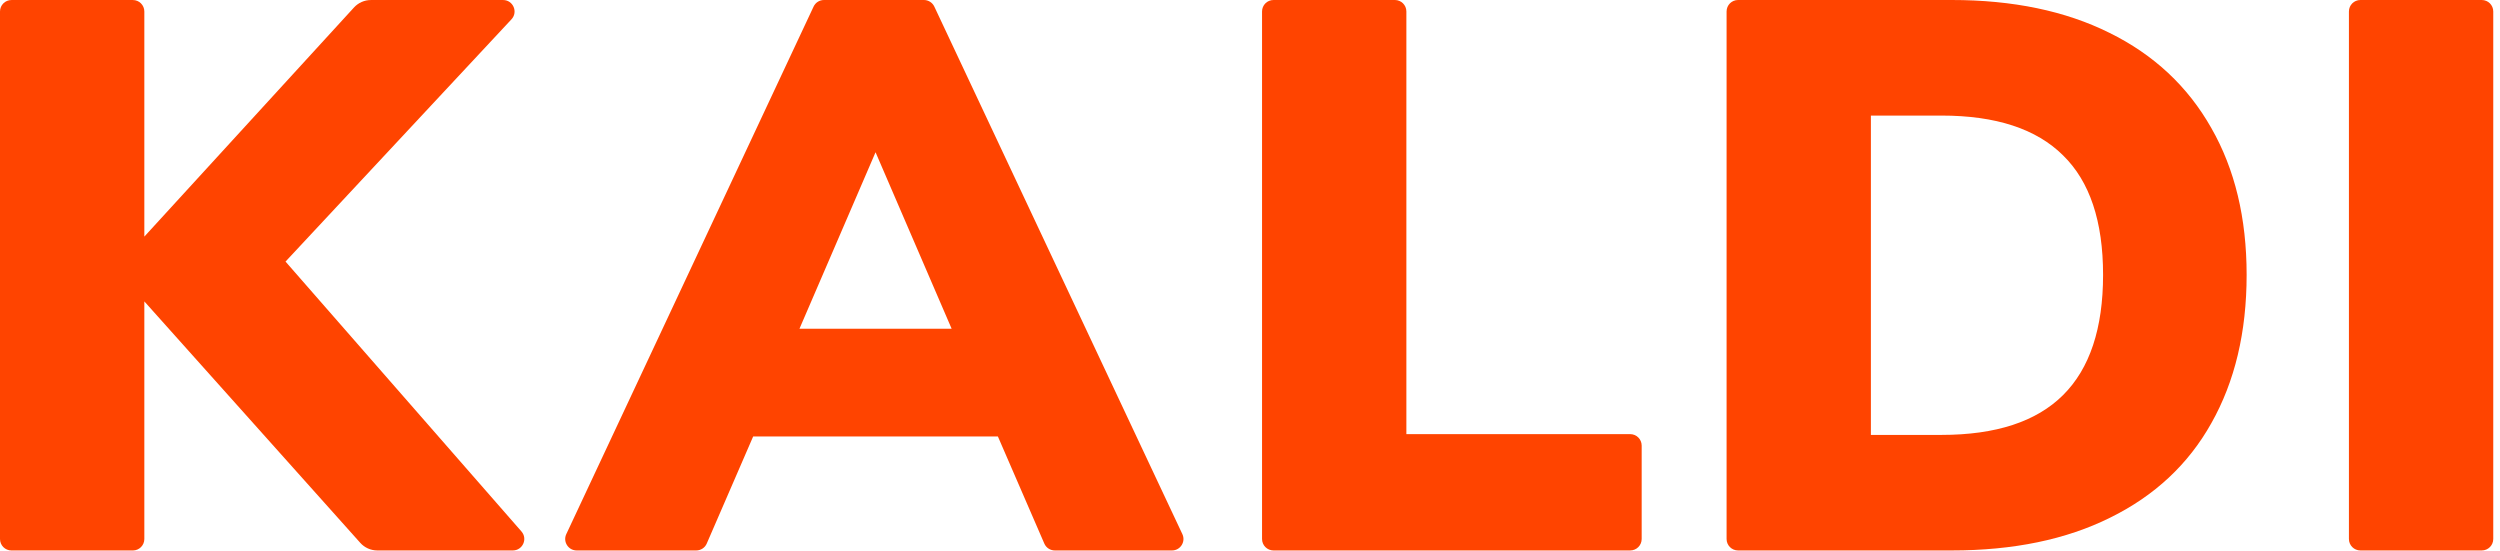
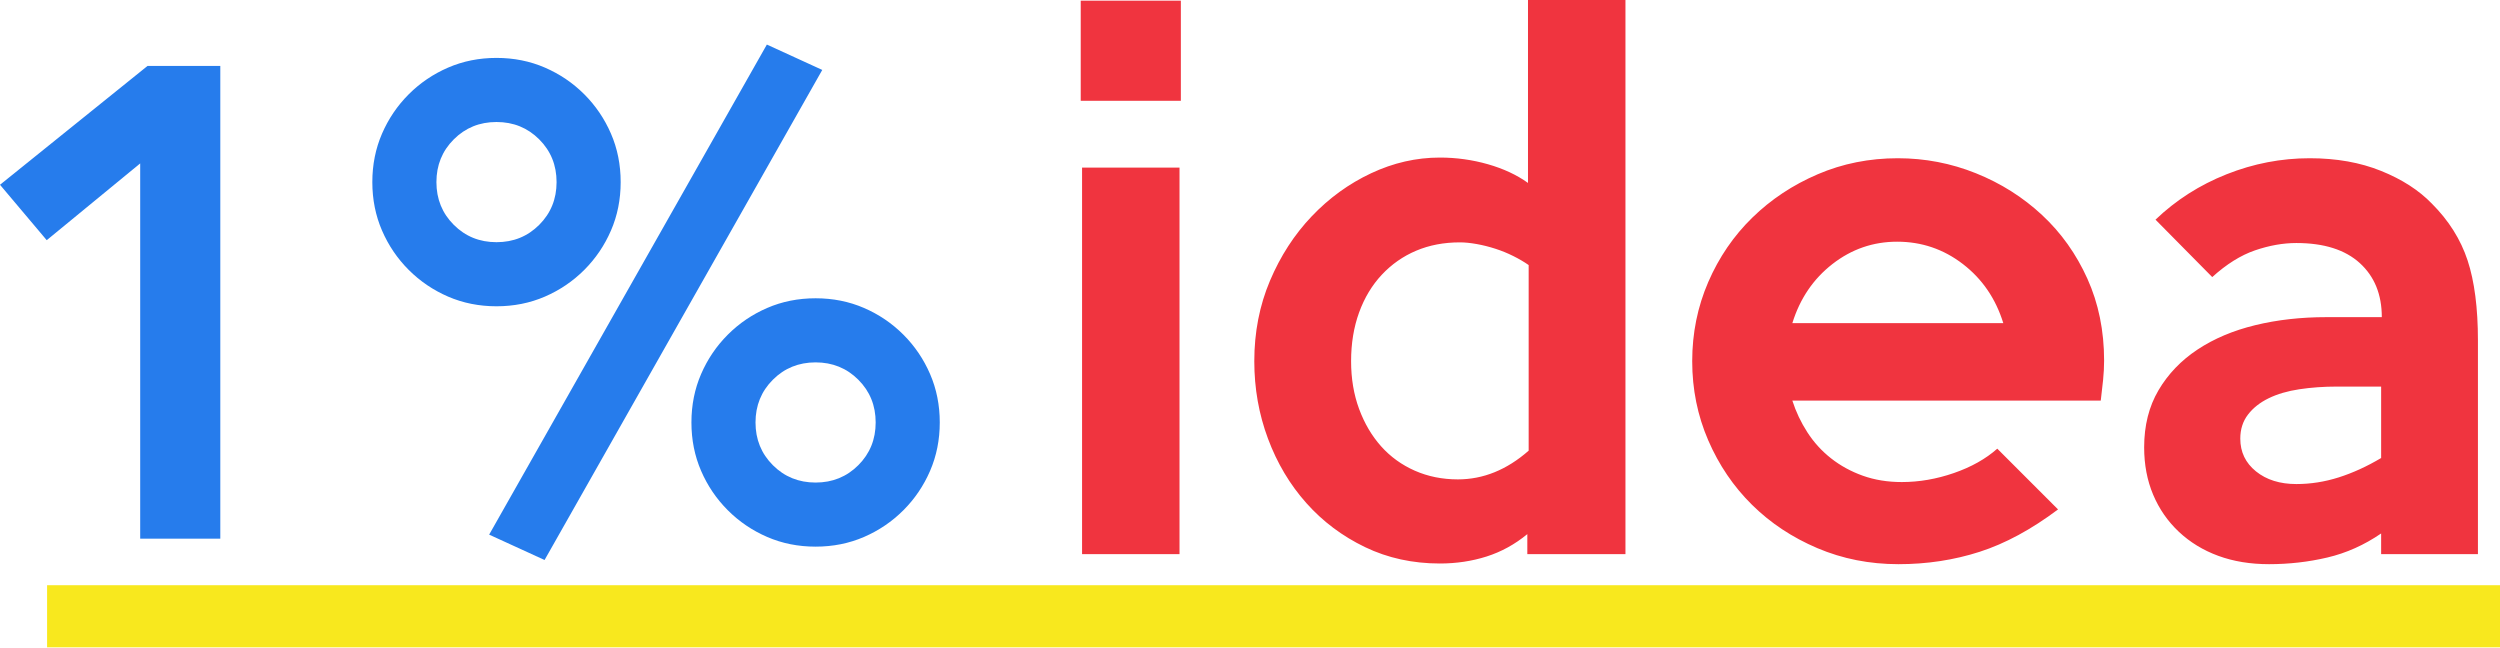
- <svg xmlns="http://www.w3.org/2000/svg" xmlns:xlink="http://www.w3.org/1999/xlink" viewBox="0 0 109 24">
-   <g transform="translate(-1470)">
-     <g style="mix-blend-mode:normal" transform="translate(1470)" fill="#f40">
-       <use xlink:href="#b" style="mix-blend-mode:normal" />
-       <use xlink:href="#c" style="mix-blend-mode:normal" />
-       <use xlink:href="#d" style="mix-blend-mode:normal" />
-       <use xlink:href="#e" style="mix-blend-mode:normal" />
-       <use xlink:href="#f" style="mix-blend-mode:normal" />
-     </g>
-   </g>
-   <defs>
-     <path id="b" d="M22.735 23.171c.283.323.053.829-.376.829h-5.907c-.285 0-.556-.121-.745-.333l-9.414-10.526v10.36c0 .276-.224.5-.5.5h-5.293c-.276 0-.5-.224-.5-.5v-23c0-.276.224-.5.5-.5h5.293c.276 0 .5.224.5.5v9.815l9.141-9.99c.19-.207.457-.325.738-.325h5.762c.437 0 .664.521.366.841l-9.851 10.563 10.287 11.767z" />
-     <path id="c" d="M45.991 24c-.199 0-.38-.118-.459-.301l-2.024-4.669h-10.67l-2.024 4.669c-.079.183-.259.301-.459.301h-5.212c-.366 0-.608-.381-.453-.712l10.782-23c.082-.176.259-.288.453-.288h4.358c.194 0 .37.112.453.287l10.815 23c.156.332-.086.713-.452.713h-5.108zm-11.135-9.668h6.635l-3.317-7.694-3.317 7.694z" />
-     <path id="d" d="M55.525 24c-.276 0-.5-.224-.5-.5v-23c0-.276.224-.5.5-.5h5.293c.276 0 .5.224.5.5v18.428h9.759c.276 0 .5.224.5.5v4.072c0 .276-.224.5-.5.5h-15.552z" />
-     <path id="e" d="M75.279.5c0-.276.224-.5.5-.5h9.315c2.667 0 4.959.477 6.874 1.43 1.938.953 3.42 2.338 4.446 4.153 1.026 1.793 1.539 3.926 1.539 6.4 0 2.496-.513 4.652-1.539 6.468-1.003 1.793-2.474 3.166-4.412 4.119-1.915.953-4.218 1.43-6.908 1.43h-9.315c-.276 0-.5-.224-.5-.5v-23zm9.37 18.462c2.371 0 4.138-.579 5.301-1.736 1.163-1.157 1.744-2.905 1.744-5.242 0-2.338-.581-4.074-1.744-5.209-1.163-1.157-2.93-1.736-5.301-1.736h-3.078v13.923h3.078z" />
-     <path id="f" d="M102.913 24c-.276 0-.5-.224-.5-.5v-23c0-.276.224-.5.5-.5h5.293c.276 0 .5.224.5.5v23c0 .276-.224.5-.5.5h-5.293z" />
-   </defs>
+ <svg xmlns="http://www.w3.org/2000/svg" width="224" height="58" viewBox="0 0 224 58" fill="none">
+   <path fill-rule="evenodd" clip-rule="evenodd" d="M8.972 9.033H0V0.06H8.972V9.033ZM8.852 49.653H0.12V15.015H8.852V49.653ZM48.808 49.653H40.015V47.858C38.899 48.775 37.683 49.443 36.367 49.862C35.051 50.281 33.655 50.49 32.18 50.49C29.747 50.49 27.514 50.002 25.481 49.025C23.447 48.047 21.692 46.731 20.217 45.076C18.742 43.421 17.595 41.497 16.778 39.303C15.96 37.11 15.552 34.797 15.552 32.364C15.552 29.772 16.02 27.369 16.957 25.155C17.894 22.942 19.14 21.018 20.696 19.383C22.251 17.747 24.025 16.461 26.019 15.524C28.013 14.587 30.066 14.118 32.18 14.118C33.655 14.118 35.091 14.318 36.486 14.716C37.882 15.115 39.078 15.674 40.075 16.391V0H48.808V49.653ZM40.135 40.38V23.75C39.736 23.47 39.278 23.201 38.759 22.942C38.241 22.683 37.703 22.463 37.144 22.284C36.586 22.104 36.028 21.965 35.47 21.865C34.911 21.765 34.413 21.716 33.974 21.716C32.539 21.716 31.233 21.965 30.056 22.463C28.88 22.962 27.853 23.68 26.976 24.617C26.099 25.554 25.421 26.681 24.942 27.997C24.464 29.313 24.225 30.769 24.225 32.364C24.225 33.919 24.464 35.345 24.942 36.641C25.421 37.937 26.079 39.054 26.916 39.991C27.754 40.929 28.761 41.656 29.937 42.175C31.113 42.693 32.399 42.953 33.795 42.953C36.068 42.953 38.181 42.095 40.135 40.38ZM91.695 32.304C91.695 32.862 91.665 33.441 91.605 34.039C91.545 34.637 91.475 35.255 91.395 35.894H63.761C64.081 36.891 64.529 37.838 65.107 38.735C65.686 39.632 66.393 40.41 67.231 41.068C68.068 41.726 69.015 42.245 70.072 42.623C71.129 43.002 72.295 43.192 73.571 43.192C75.126 43.192 76.681 42.923 78.237 42.384C79.792 41.846 81.088 41.118 82.124 40.201L87.567 45.645C85.175 47.439 82.832 48.706 80.539 49.443C78.246 50.181 75.824 50.55 73.272 50.55C70.68 50.55 68.258 50.071 66.004 49.114C63.752 48.157 61.798 46.861 60.143 45.226C58.488 43.591 57.182 41.666 56.225 39.453C55.268 37.239 54.789 34.877 54.789 32.364C54.789 29.851 55.268 27.488 56.225 25.275C57.182 23.062 58.498 21.137 60.173 19.502C61.847 17.867 63.801 16.571 66.034 15.614C68.267 14.656 70.66 14.178 73.212 14.178C75.645 14.178 77.977 14.627 80.21 15.524C82.443 16.421 84.417 17.668 86.132 19.263C87.847 20.858 89.202 22.762 90.199 24.976C91.196 27.189 91.695 29.632 91.695 32.304ZM82.663 28.954C81.985 26.761 80.779 24.996 79.044 23.66C77.309 22.324 75.346 21.656 73.152 21.656C70.999 21.656 69.065 22.324 67.35 23.66C65.636 24.996 64.439 26.761 63.761 28.954H82.663ZM125.19 49.653H116.517V47.798C115.002 48.835 113.397 49.553 111.702 49.952C110.008 50.351 108.263 50.55 106.469 50.55C104.794 50.55 103.279 50.301 101.923 49.802C100.567 49.304 99.391 48.586 98.394 47.649C97.397 46.711 96.629 45.605 96.091 44.328C95.553 43.052 95.283 41.636 95.283 40.081C95.283 38.127 95.712 36.422 96.569 34.966C97.427 33.511 98.593 32.294 100.069 31.317C101.544 30.34 103.269 29.612 105.242 29.134C107.216 28.655 109.34 28.416 111.613 28.416H116.577C116.577 26.382 115.919 24.767 114.603 23.57C113.287 22.374 111.393 21.775 108.921 21.775C107.725 21.775 106.489 21.995 105.213 22.433C103.936 22.872 102.66 23.67 101.384 24.826L96.3 19.682C98.135 17.927 100.258 16.571 102.67 15.614C105.083 14.656 107.565 14.178 110.117 14.178C112.51 14.178 114.643 14.557 116.517 15.315C118.392 16.072 119.907 17.049 121.063 18.246C122.578 19.761 123.645 21.456 124.263 23.331C124.881 25.205 125.19 27.598 125.19 30.509V49.653ZM116.517 41.038V34.637H112.57C111.373 34.637 110.247 34.717 109.19 34.877C108.133 35.036 107.216 35.305 106.439 35.684C105.661 36.063 105.043 36.551 104.584 37.15C104.126 37.748 103.897 38.466 103.897 39.303C103.897 40.5 104.365 41.477 105.302 42.235C106.239 42.992 107.446 43.371 108.921 43.371C110.197 43.371 111.463 43.172 112.719 42.773C113.975 42.374 115.241 41.796 116.517 41.038Z" transform="translate(96.8329)" fill="#F0343F" />
+   <path fill-rule="evenodd" clip-rule="evenodd" d="M12.561 10.648L4.187 17.528L0 12.563L13.219 1.914H19.739V44.269H12.561V10.648ZM61.952 33.859C61.952 32.304 62.241 30.858 62.819 29.522C63.397 28.186 64.195 27.01 65.212 25.993C66.228 24.976 67.405 24.178 68.741 23.6C70.076 23.022 71.522 22.733 73.077 22.733C74.632 22.733 76.078 23.022 77.414 23.6C78.749 24.178 79.926 24.976 80.943 25.993C81.96 27.01 82.757 28.186 83.335 29.522C83.913 30.858 84.203 32.304 84.203 33.859C84.203 35.415 83.913 36.861 83.335 38.197C82.757 39.533 81.96 40.709 80.943 41.726C79.926 42.743 78.749 43.541 77.414 44.119C76.078 44.697 74.632 44.986 73.077 44.986C71.522 44.986 70.076 44.697 68.741 44.119C67.405 43.541 66.228 42.743 65.212 41.726C64.195 40.709 63.397 39.533 62.819 38.197C62.241 36.861 61.952 35.415 61.952 33.859ZM78.46 33.859C78.46 32.344 77.942 31.068 76.905 30.031C75.868 28.994 74.593 28.476 73.077 28.476C71.562 28.476 70.286 28.994 69.249 30.031C68.212 31.068 67.694 32.344 67.694 33.859C67.694 35.375 68.212 36.651 69.249 37.688C70.286 38.725 71.562 39.244 73.077 39.244C74.593 39.244 75.868 38.725 76.905 37.688C77.942 36.651 78.46 35.375 78.46 33.859ZM33.361 12.323C33.361 10.768 33.65 9.322 34.228 7.986C34.806 6.65 35.604 5.474 36.621 4.457C37.638 3.44 38.814 2.642 40.15 2.064C41.486 1.486 42.931 1.196 44.486 1.196C46.041 1.196 47.487 1.486 48.823 2.064C50.158 2.642 51.335 3.44 52.352 4.457C53.368 5.474 54.166 6.65 54.744 7.986C55.322 9.322 55.612 10.768 55.612 12.323C55.612 13.879 55.322 15.325 54.744 16.661C54.166 17.997 53.368 19.173 52.352 20.19C51.335 21.207 50.158 22.005 48.823 22.583C47.487 23.161 46.041 23.45 44.486 23.45C42.931 23.45 41.486 23.161 40.15 22.583C38.814 22.005 37.638 21.207 36.621 20.19C35.604 19.173 34.806 17.997 34.228 16.661C33.65 15.325 33.361 13.879 33.361 12.323ZM49.869 12.323C49.869 10.808 49.351 9.532 48.314 8.495C47.278 7.458 46.002 6.939 44.486 6.939C42.971 6.939 41.695 7.458 40.658 8.495C39.621 9.532 39.103 10.808 39.103 12.323C39.103 13.839 39.621 15.115 40.658 16.152C41.695 17.189 42.971 17.707 44.486 17.707C46.002 17.707 47.278 17.189 48.314 16.152C49.351 15.115 49.869 13.839 49.869 12.323ZM68.711 0L73.675 2.273L48.793 46.183L43.828 43.91L68.711 0Z" transform="translate(0 3.99286)" fill="#267CEC" />
+   <path d="M219.781 0H0V5.565H219.781V0Z" transform="translate(4.21899 52.4351)" fill="#F8E81E" />
</svg>
